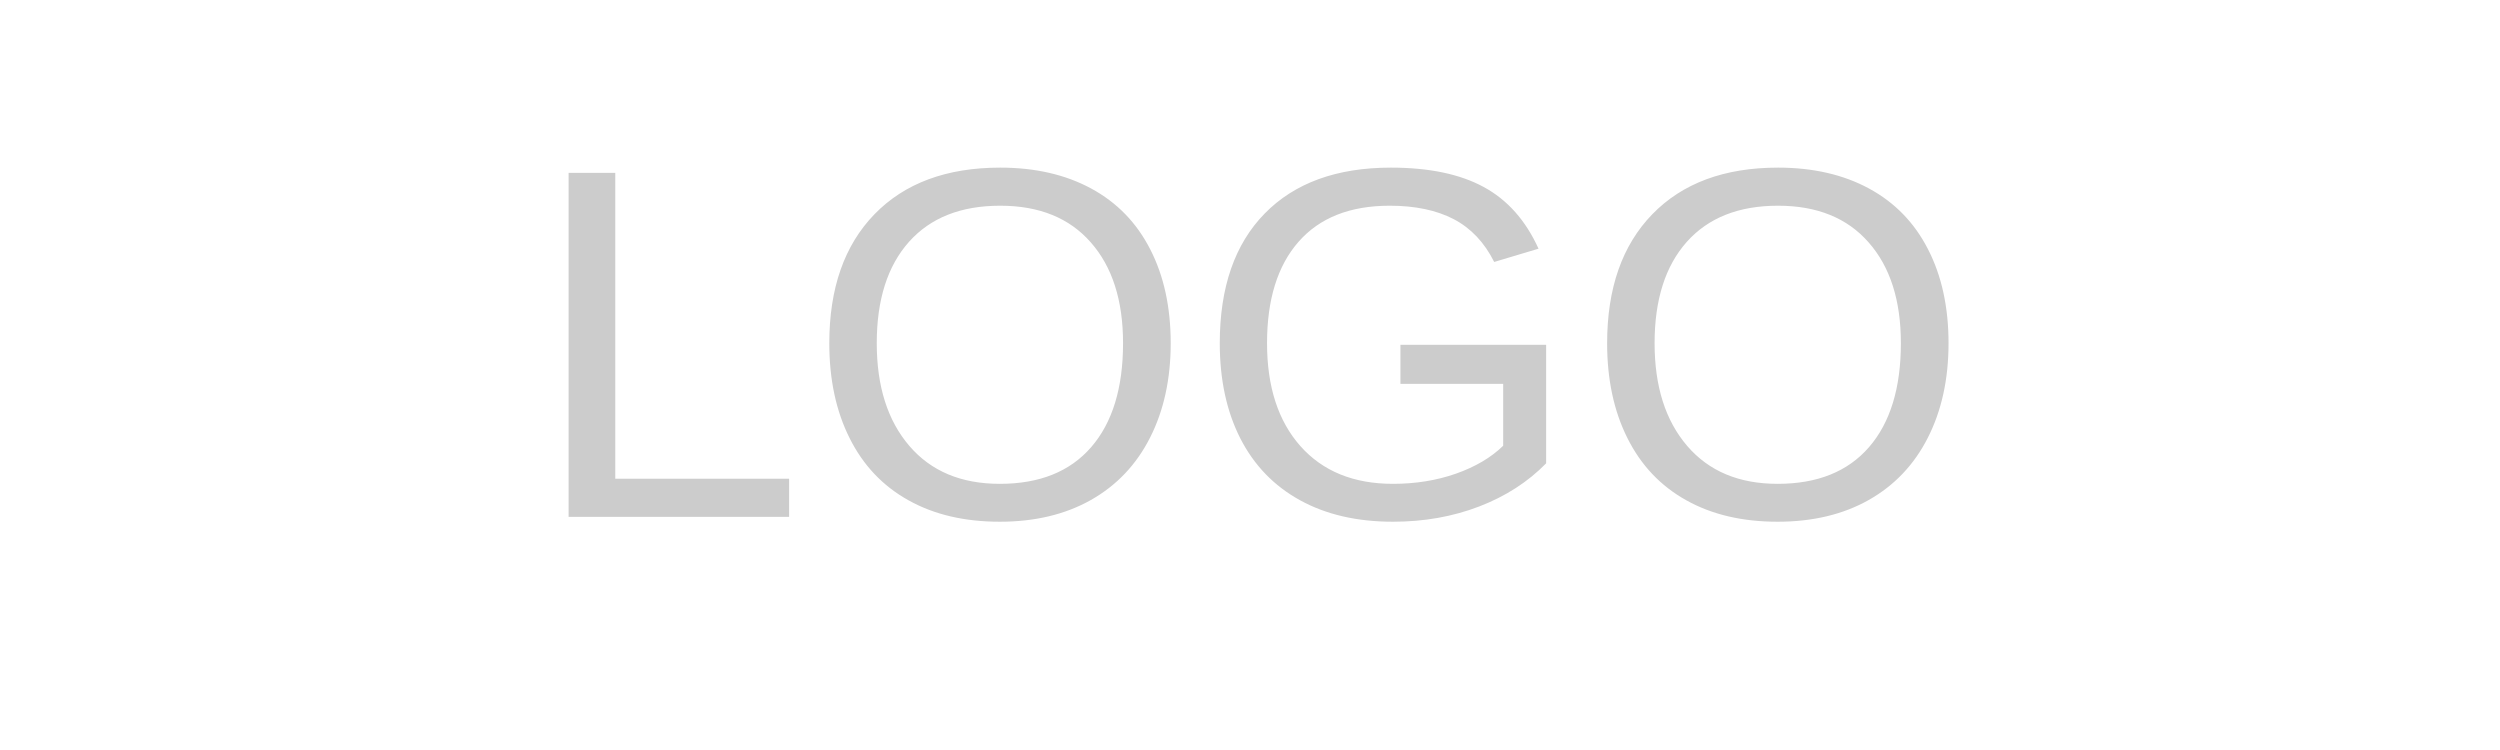
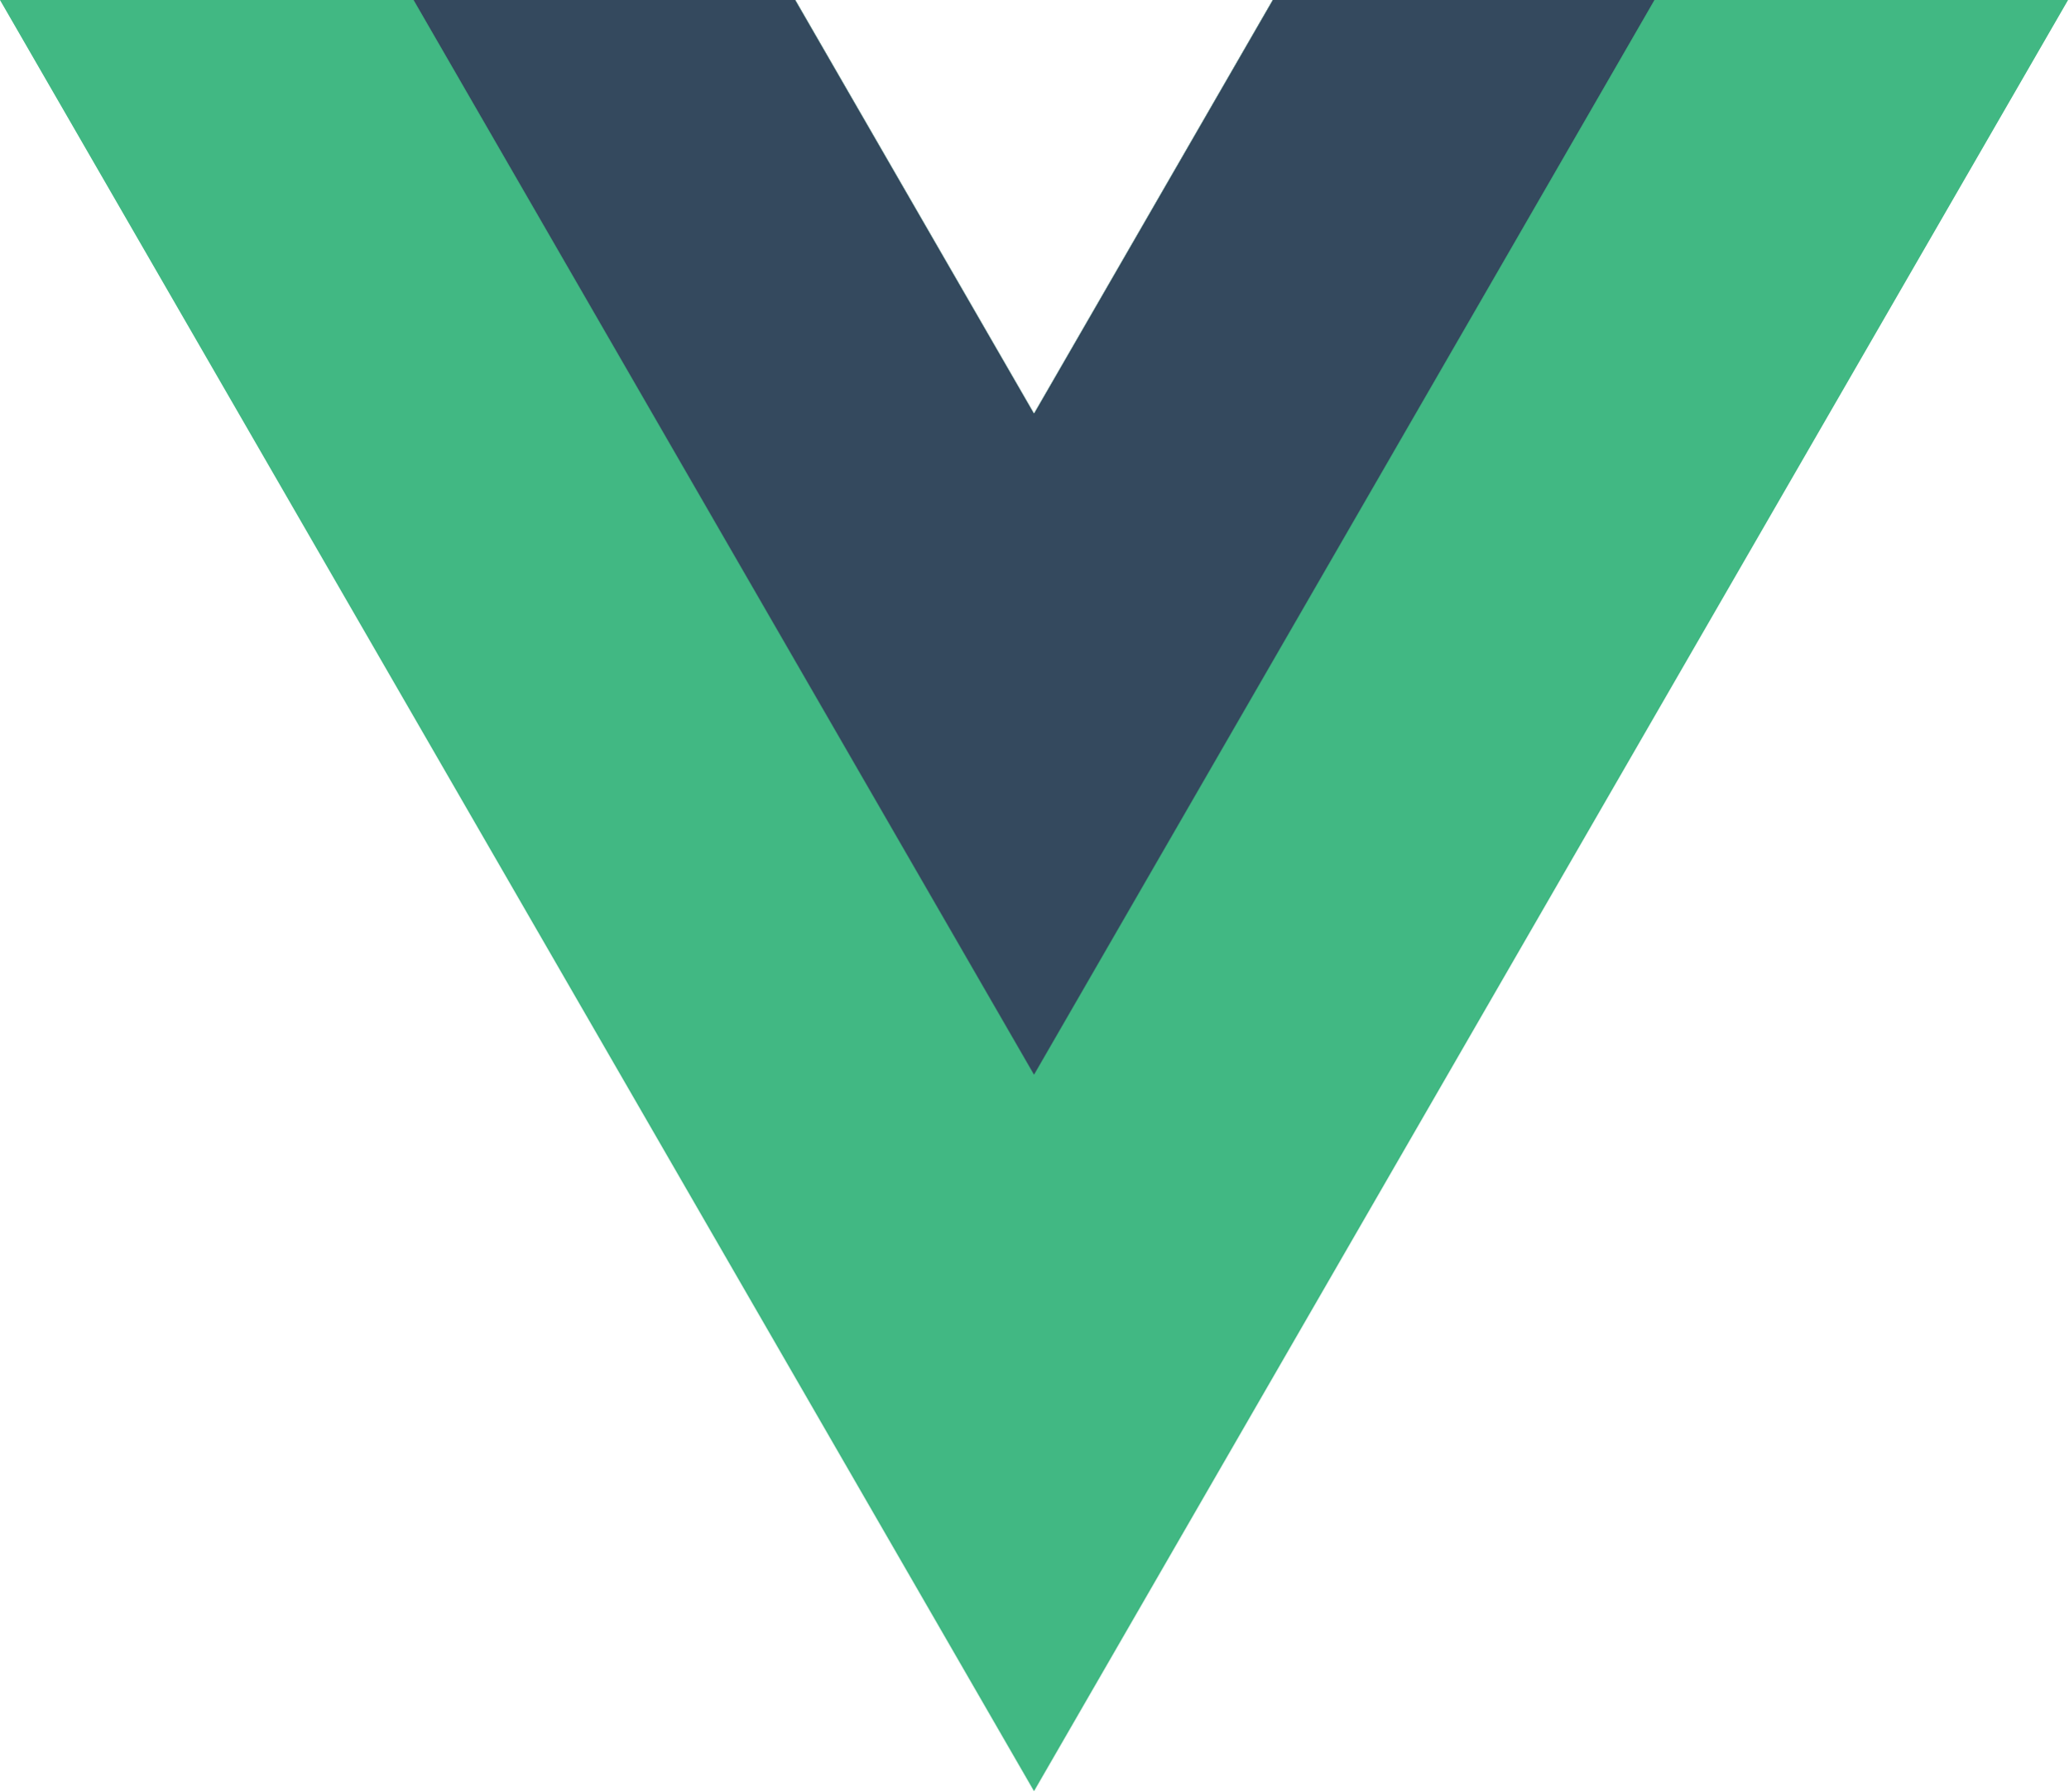
- <svg xmlns="http://www.w3.org/2000/svg" width="200" height="60">
-   <text x="50%" y="50%" fill="#cccccc" font-family="Arial" font-size="40" text-anchor="middle" dominant-baseline="middle">
-     LOGO
-   </text>
+ <svg xmlns="http://www.w3.org/2000/svg" viewBox="0 0 261.76 226.69">
+   <path d="M161.096.001l-30.225 52.351L100.647.001H-.005l130.877 226.688L261.749.001z" fill="#41b883" />
+   <path d="M161.096.001l-30.225 52.351L100.647.001H52.346l78.526 136.01L209.398.001z" fill="#34495e" />
</svg>
